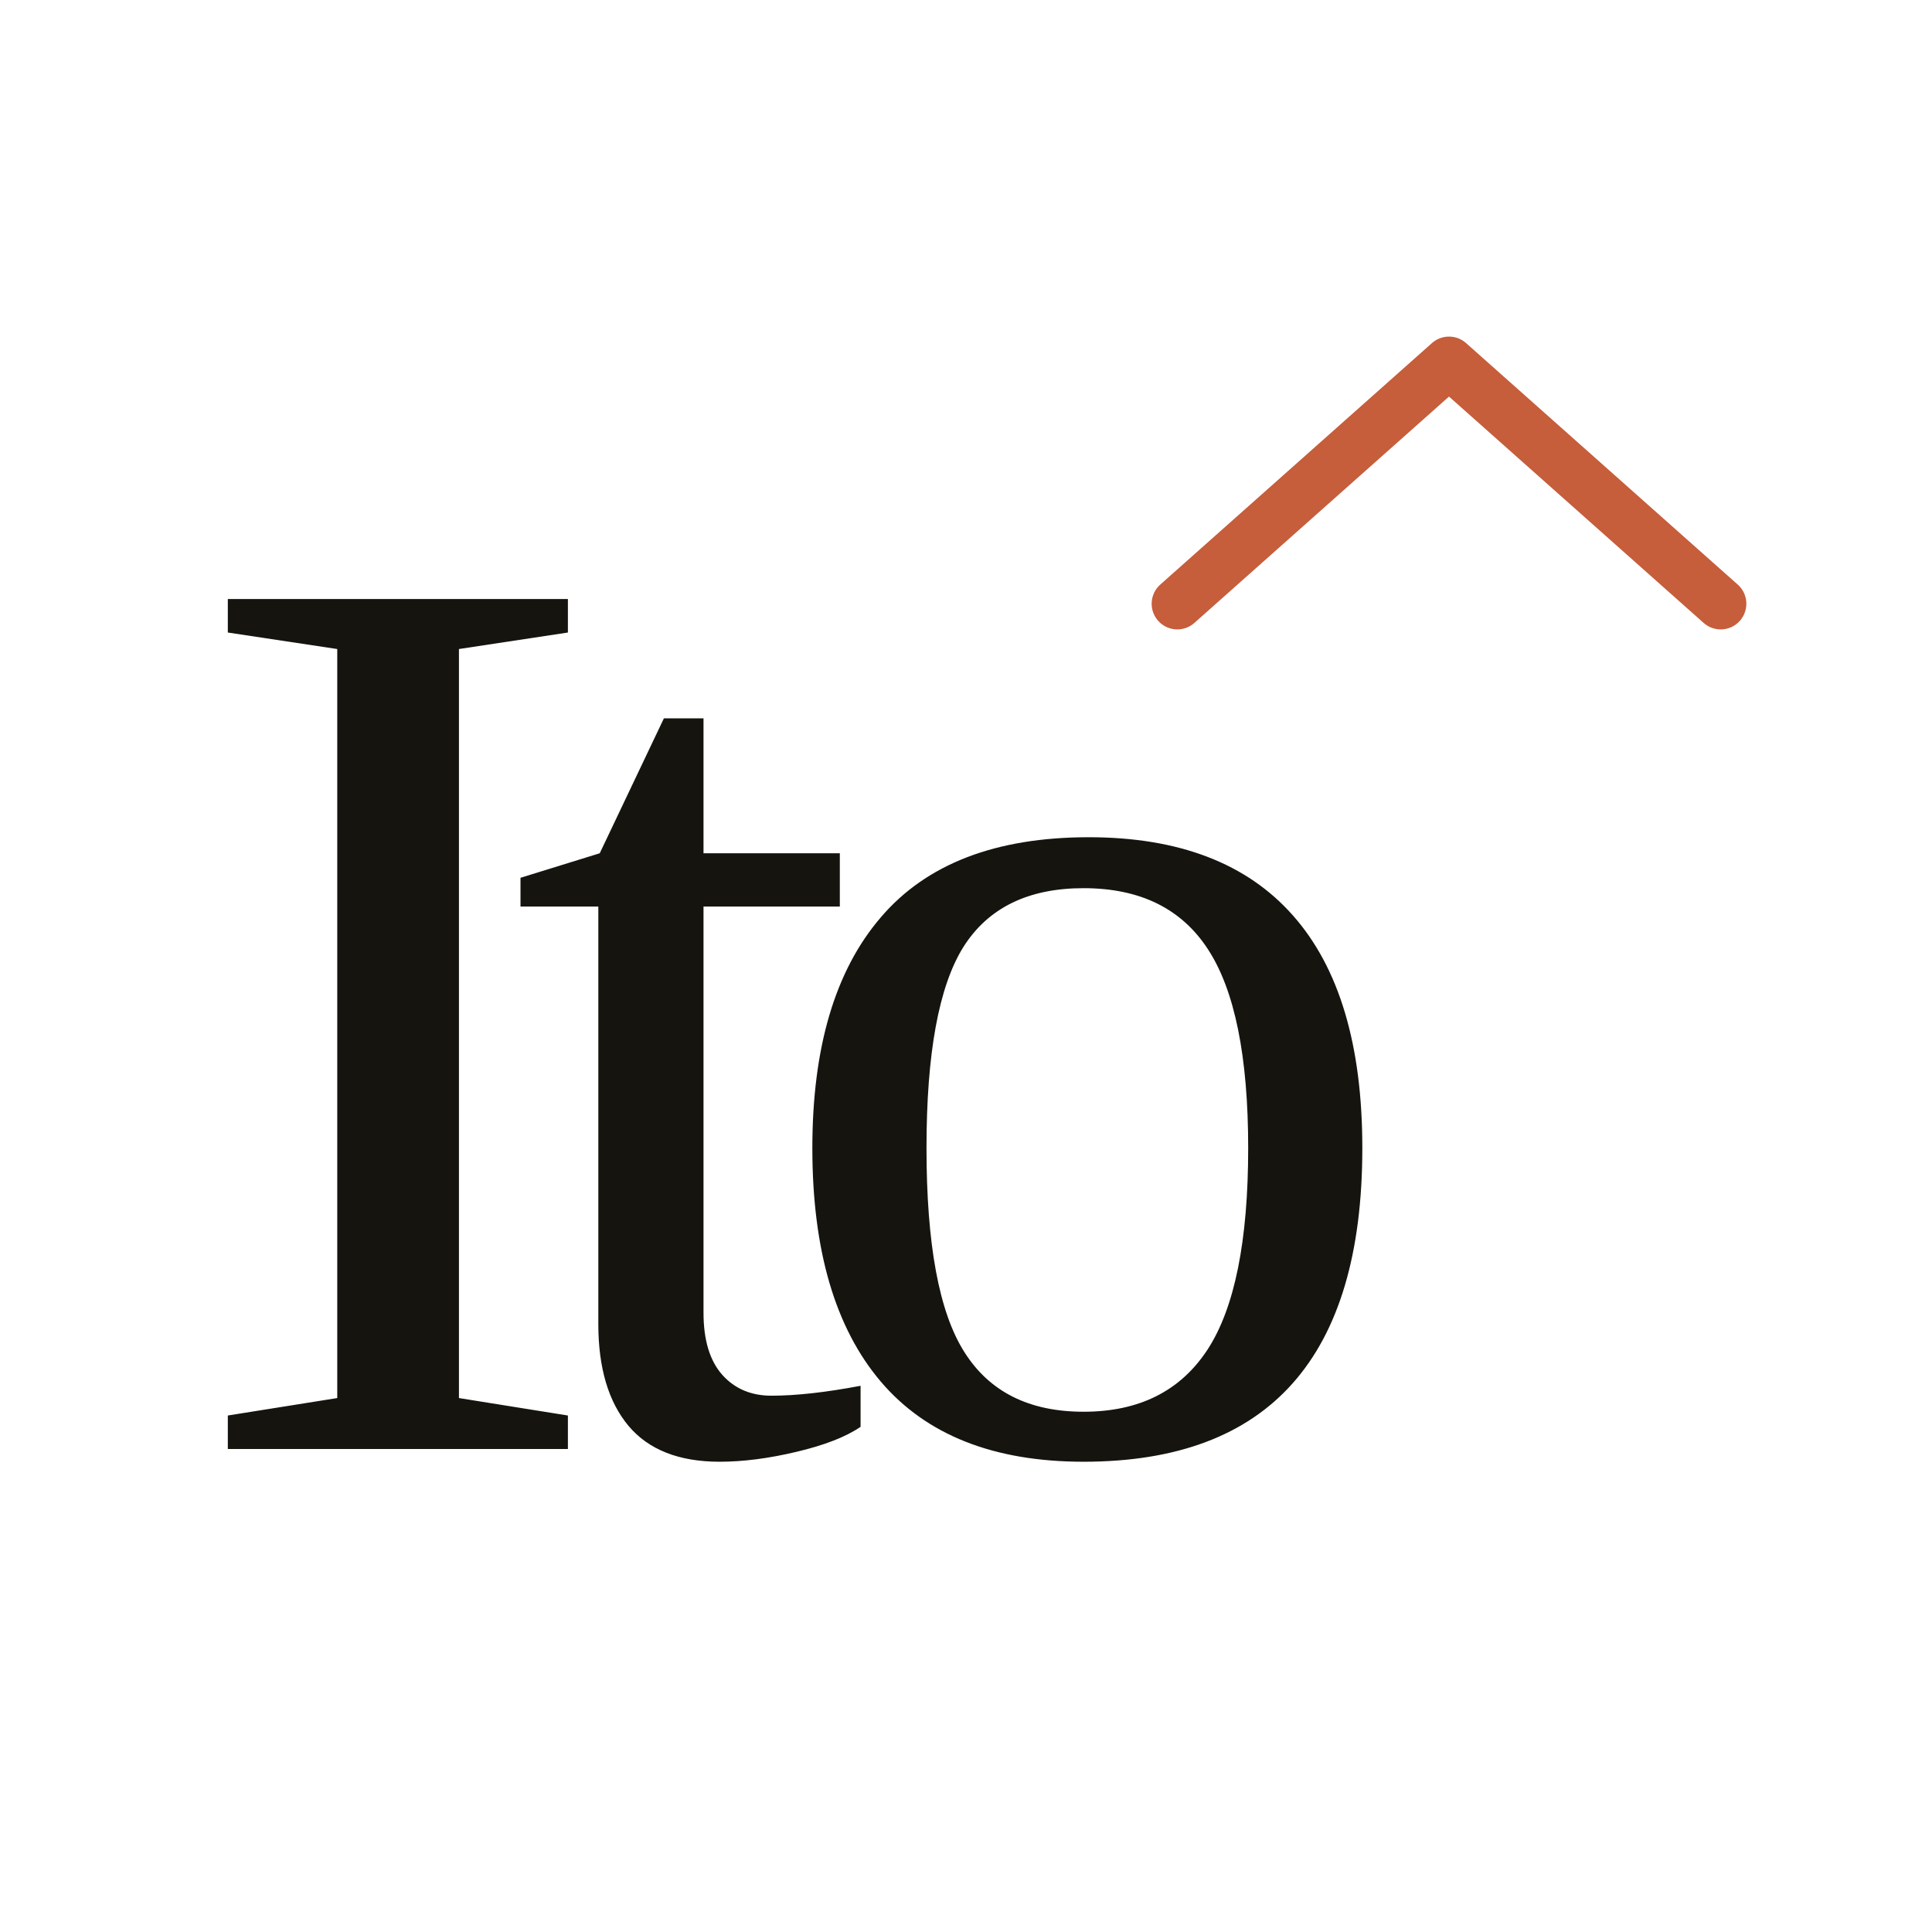
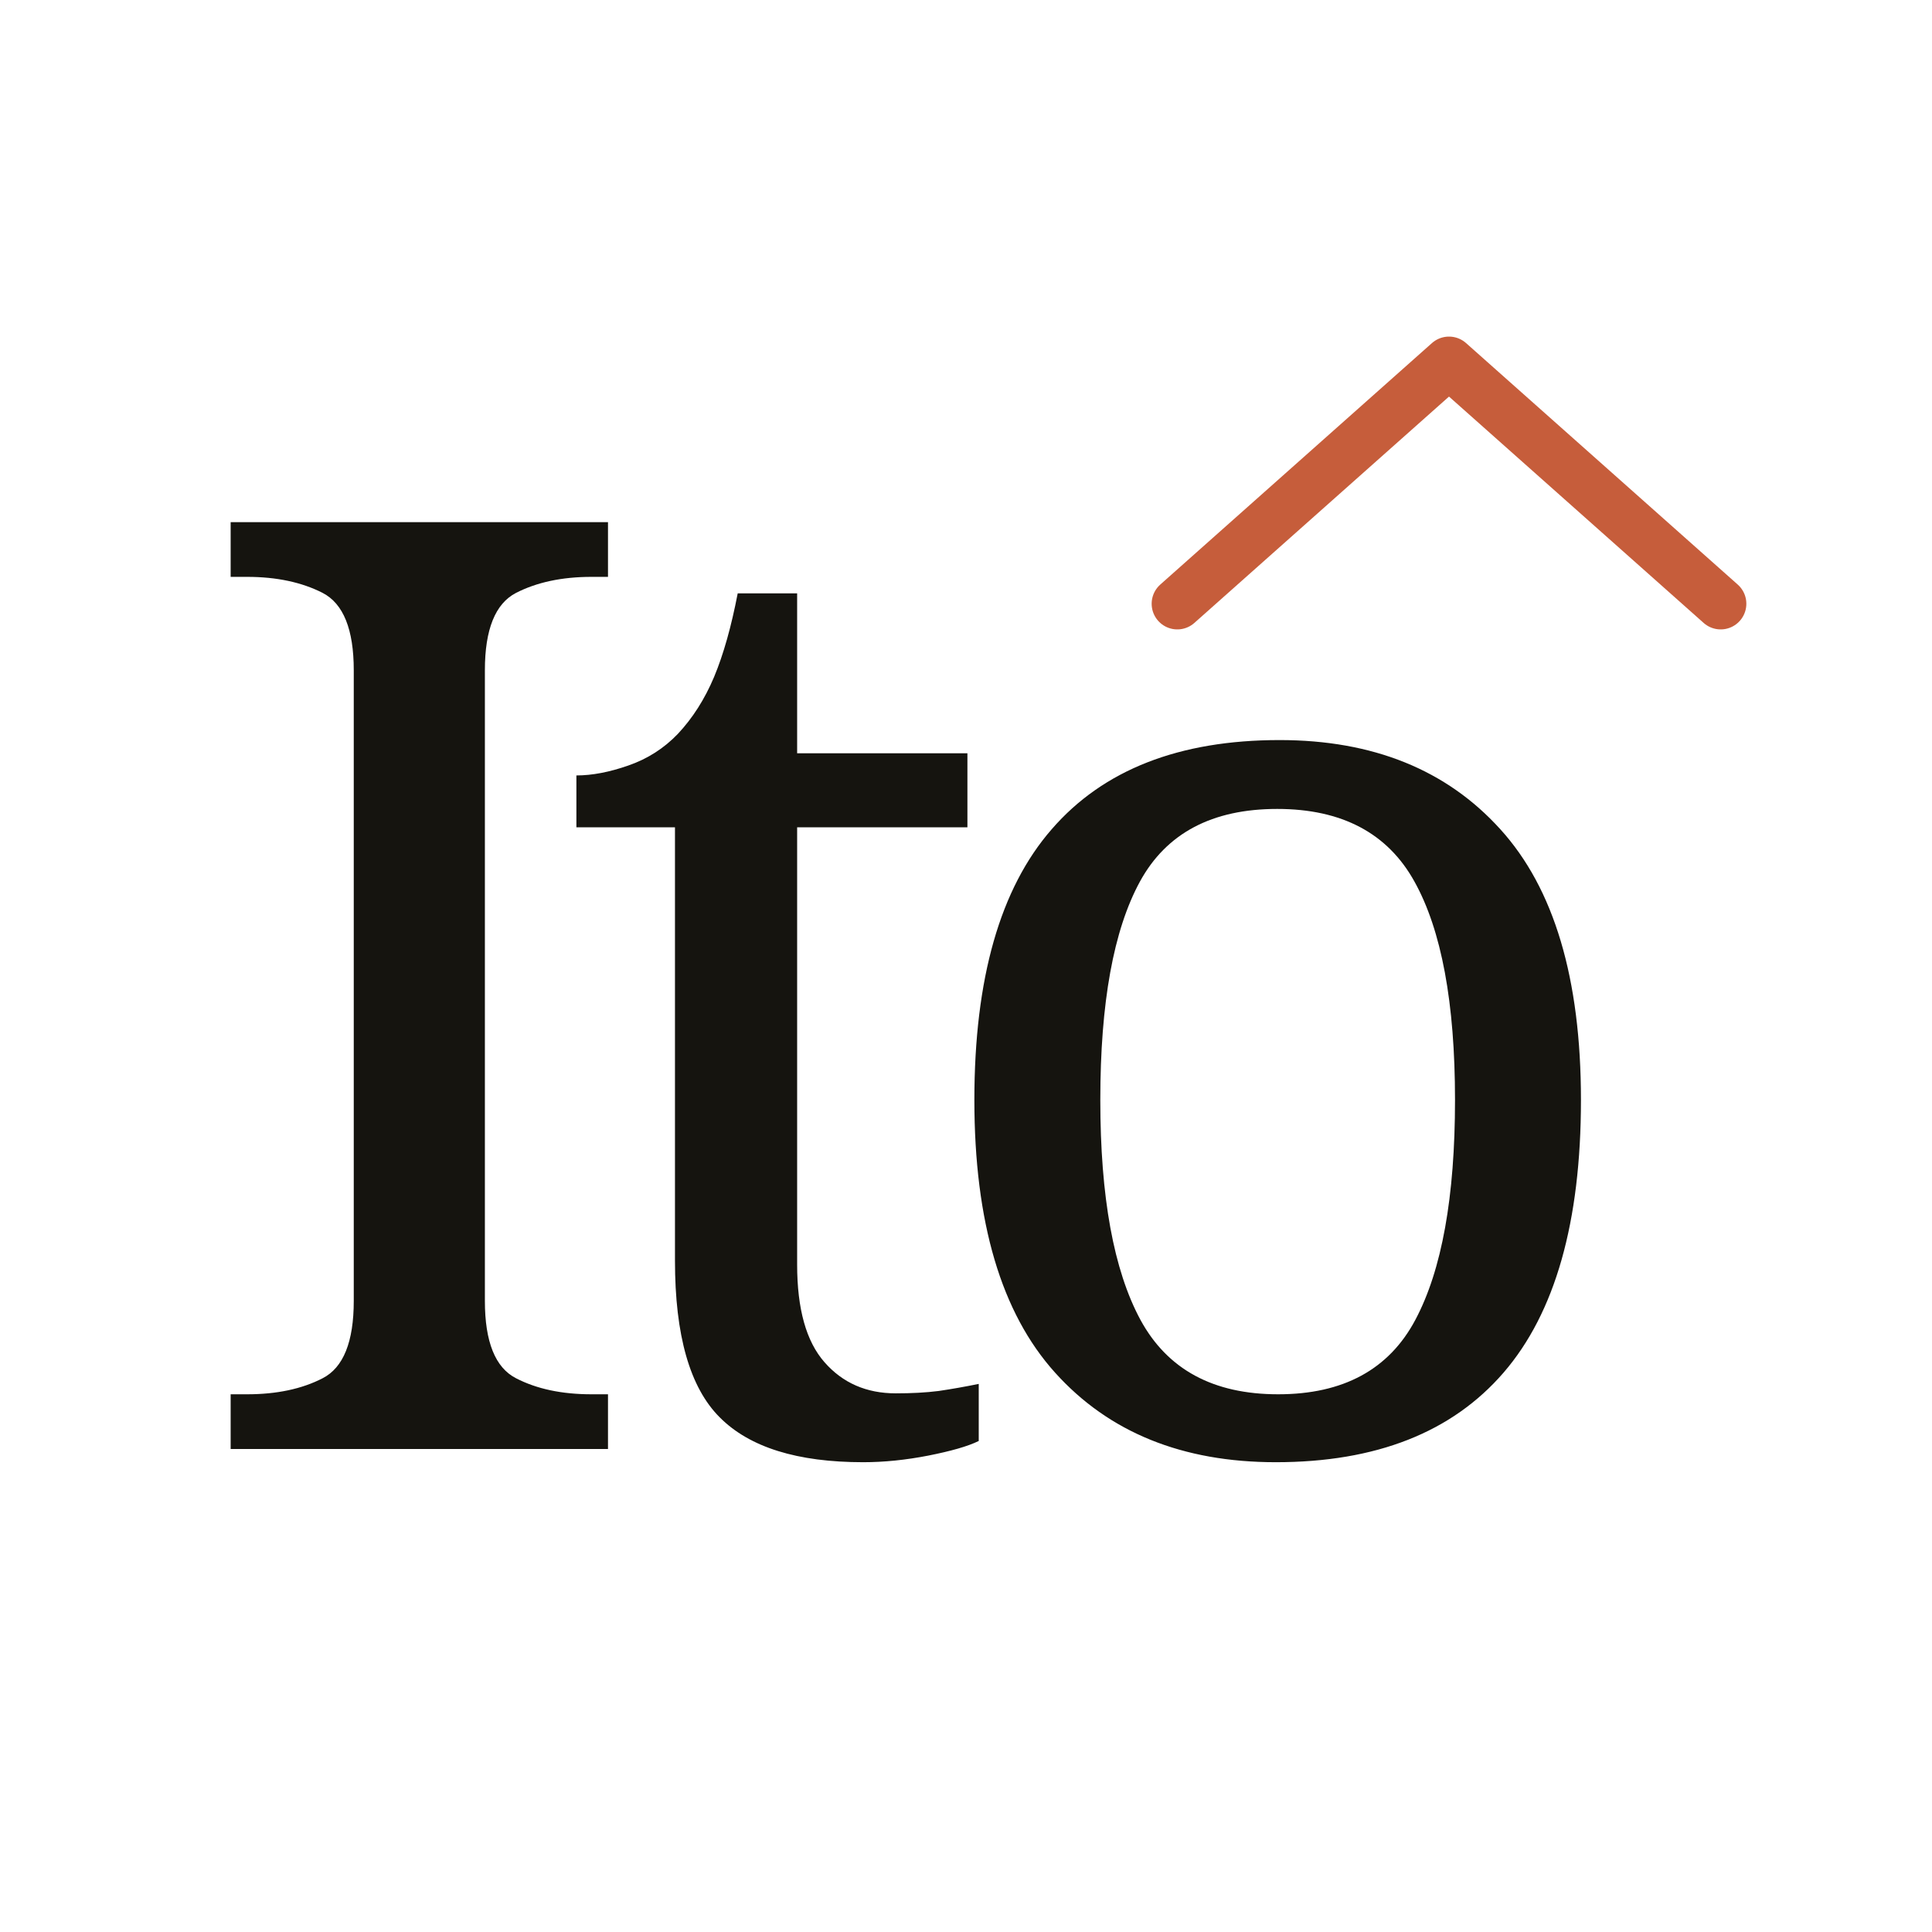
<svg xmlns="http://www.w3.org/2000/svg" viewBox="0 0 64 64">
-   <text x="6" y="48" fill="#15140F" font-family="Georgia, 'Times New Roman', serif" font-size="43" letter-spacing="-3.5">Ito</text>
+   <text x="6" y="48" fill="#15140F" font-family="Instrument Serif, Iowan Old Style, Baskerville, Georgia, serif" font-size="43" letter-spacing="-3.5">Ito</text>
  <path d="m39 20 9-8 9 8" fill="none" stroke="#C65D3B" stroke-linecap="round" stroke-linejoin="round" stroke-width="1.7" />
</svg>
